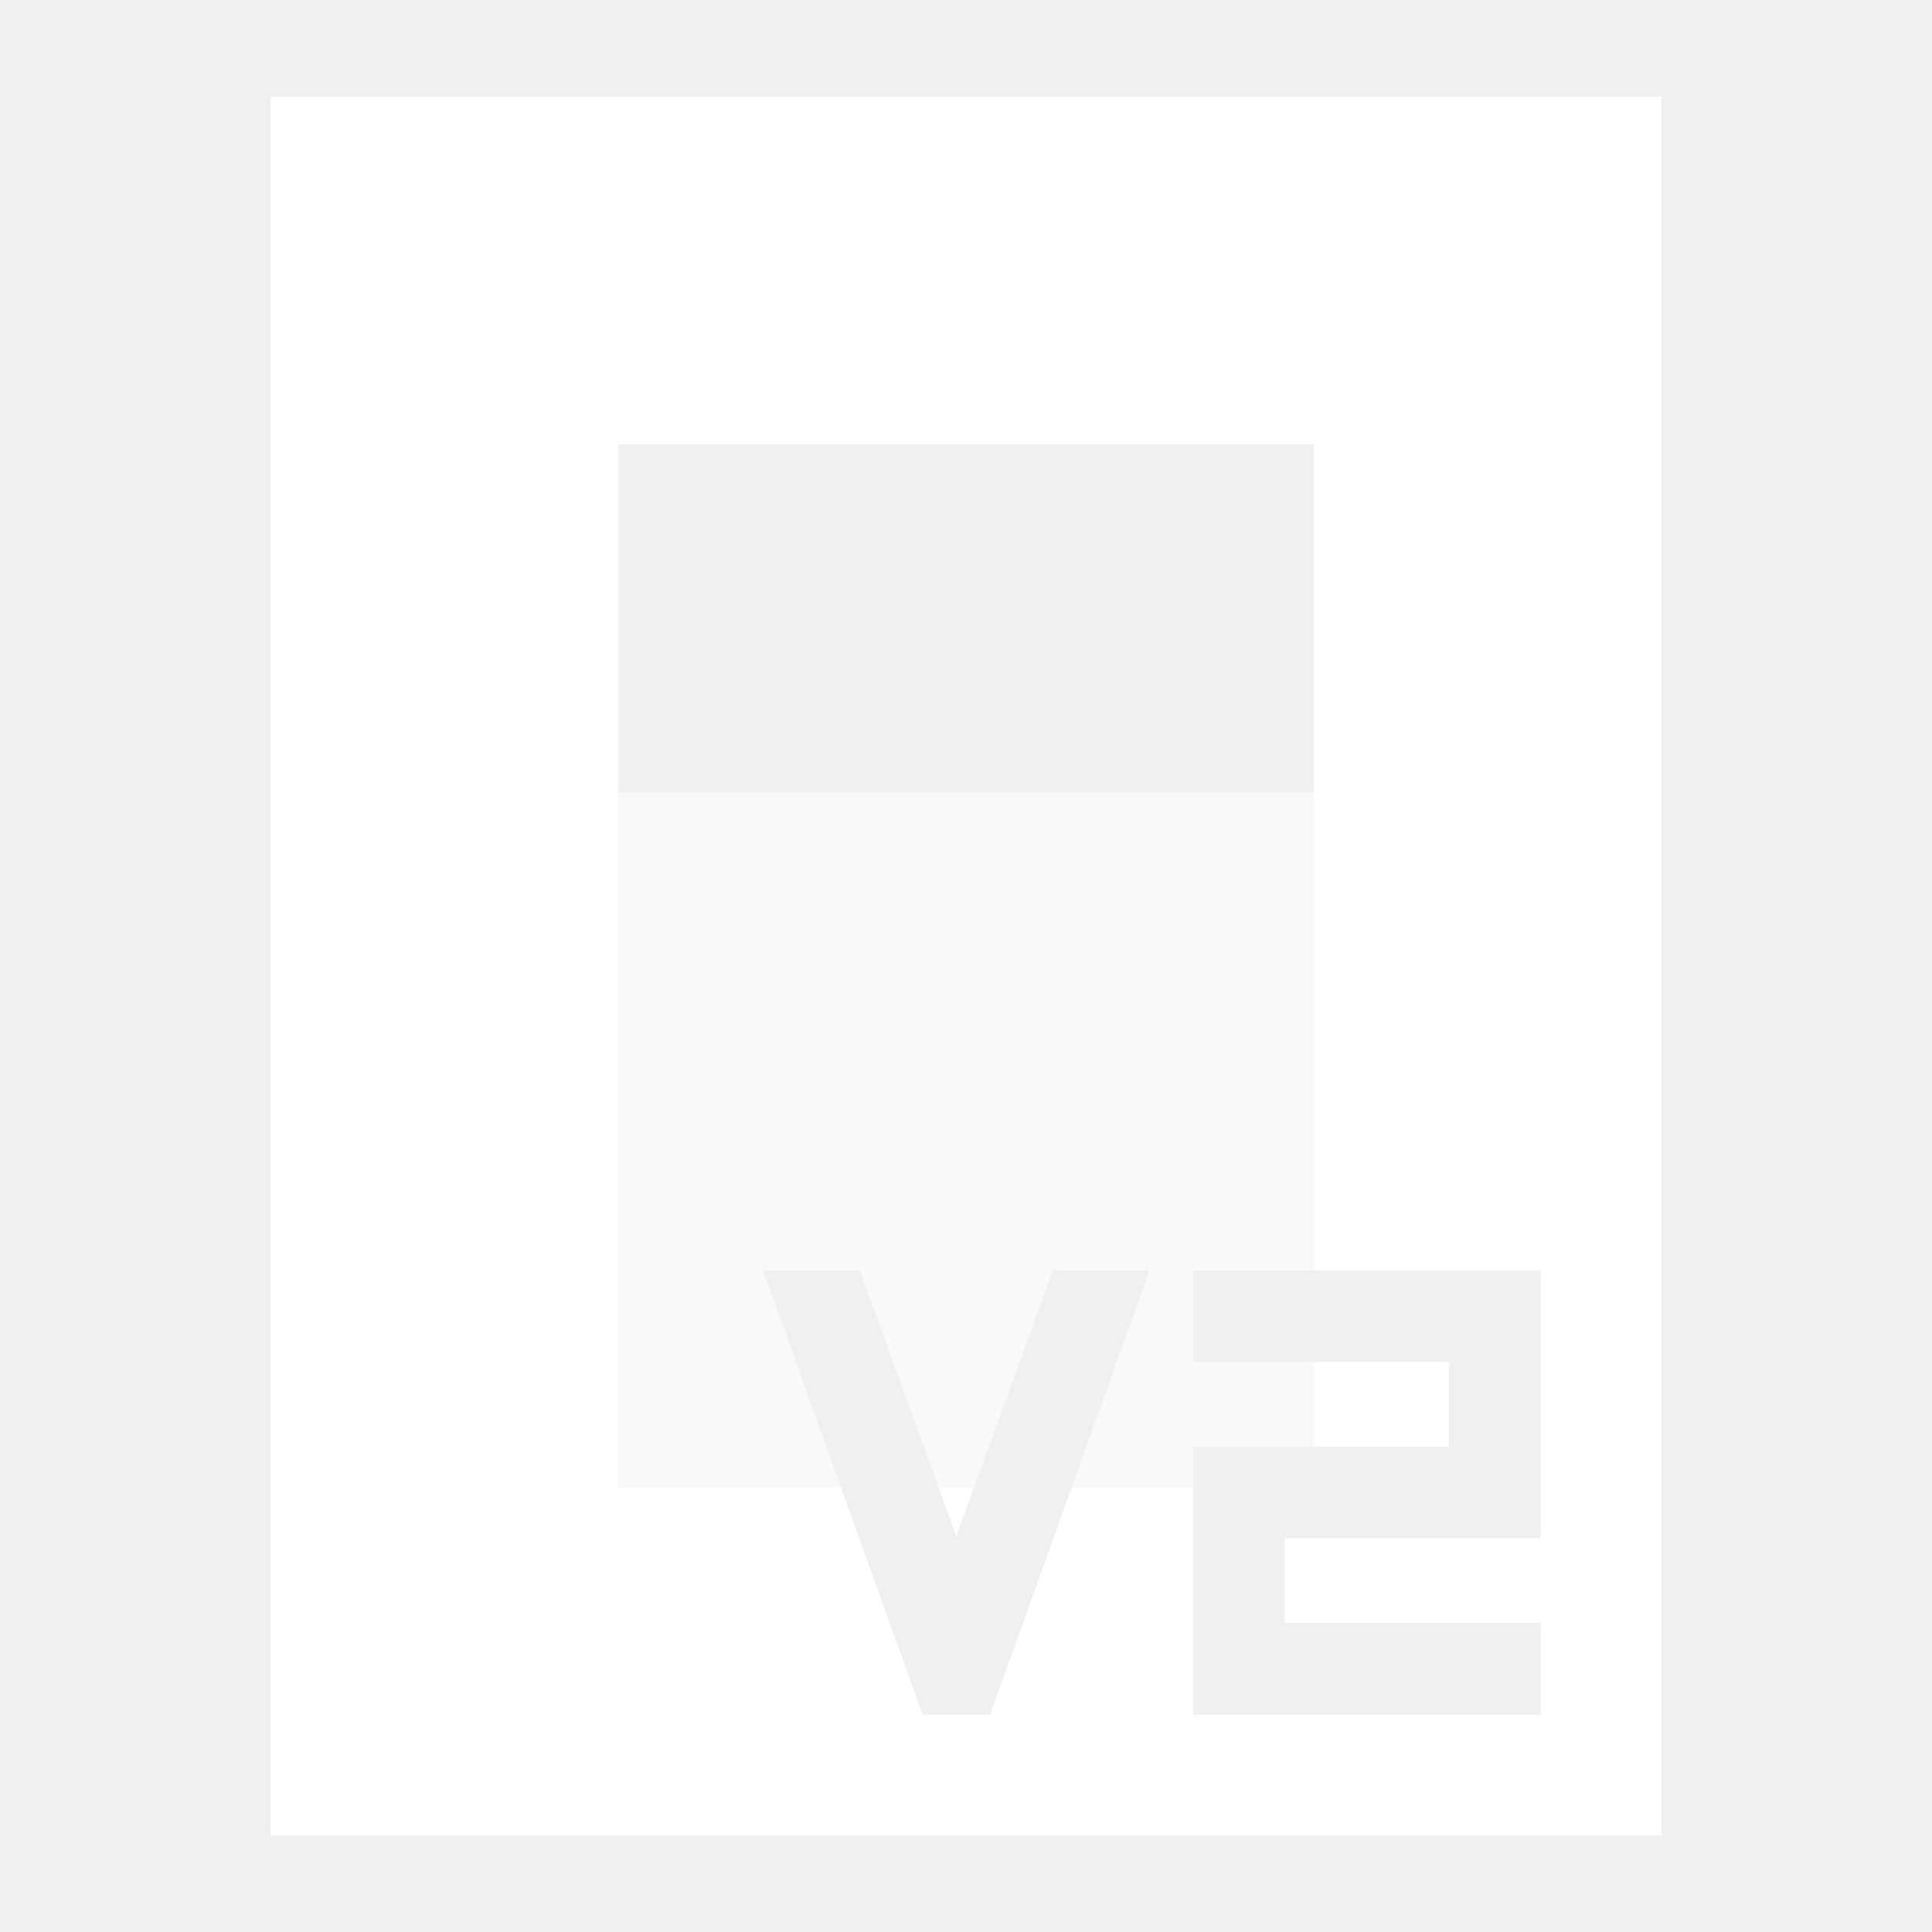
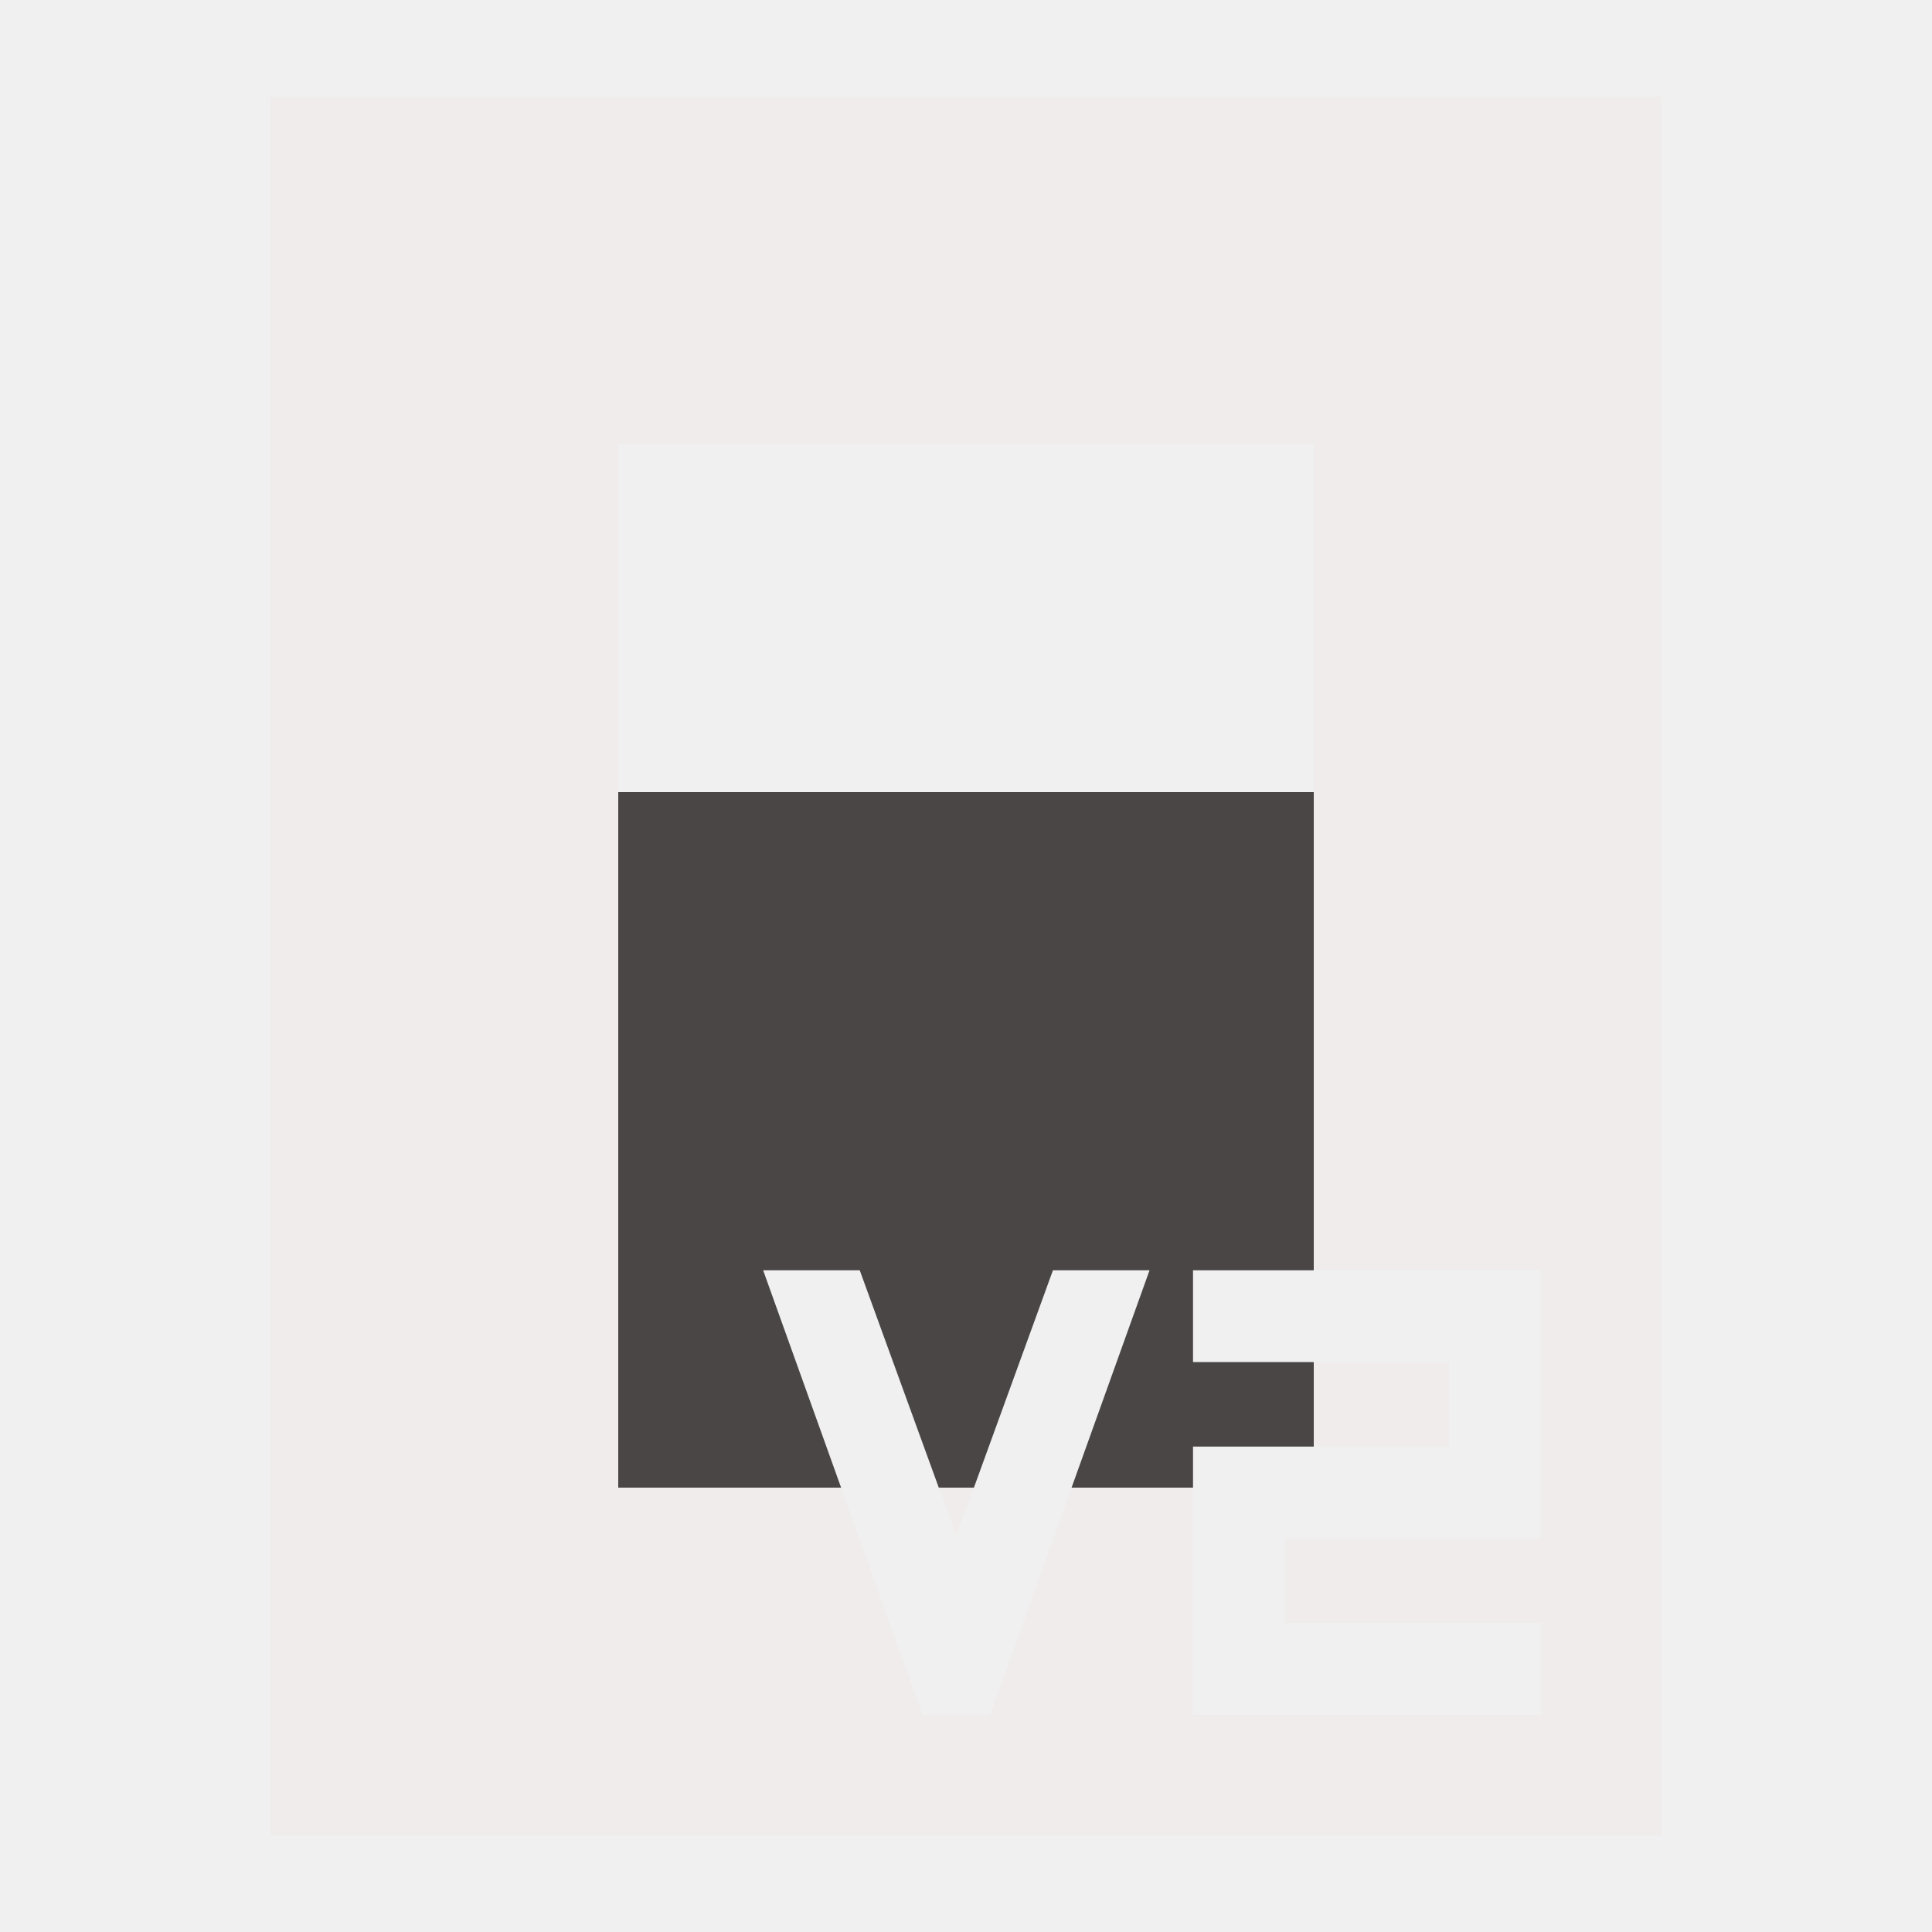
<svg xmlns="http://www.w3.org/2000/svg" width="40" height="40" viewBox="0 0 40 40" fill="none">
  <defs>
    <mask id="v2" maskUnits="userSpaceOnUse" x="-2" y="-2" width="44" height="44">
      <rect x="-2" y="-2" width="44" height="44" fill="#FFFFFF" />
      <g transform="translate(16.2 26.3)">
        <path d="M-0.4 0 H1.6 L3.6 5.5 L5.6 0 H7.6 L4.3 9.2 H2.9 Z" fill="#000000" />
        <path d="M8.5 0.95 H14.75 V4.6 H9.45 V8.25 H15.7" fill="none" stroke="#000000" stroke-width="1.9" stroke-linecap="butt" stroke-linejoin="miter" />
      </g>
    </mask>
  </defs>
  <g mask="url(#v2)">
    <g transform="translate(5.6 -5.2) scale(1.2)">
-       <path d="M18 30H6V18H18V30Z" fill="#FFFFFF" opacity="0.6" />
-       <path d="M18 12H6V30H18V12ZM24 36H0V6H24V36Z" fill="#FFFFFF" />
+       <path d="M18 30H6V18H18V30Z" fill="#4B4646" />
+       <path d="M18 12H6V30H18V12ZM24 36H0V6H24V36Z" fill="#F1ECEC" />
    </g>
  </g>
</svg>
